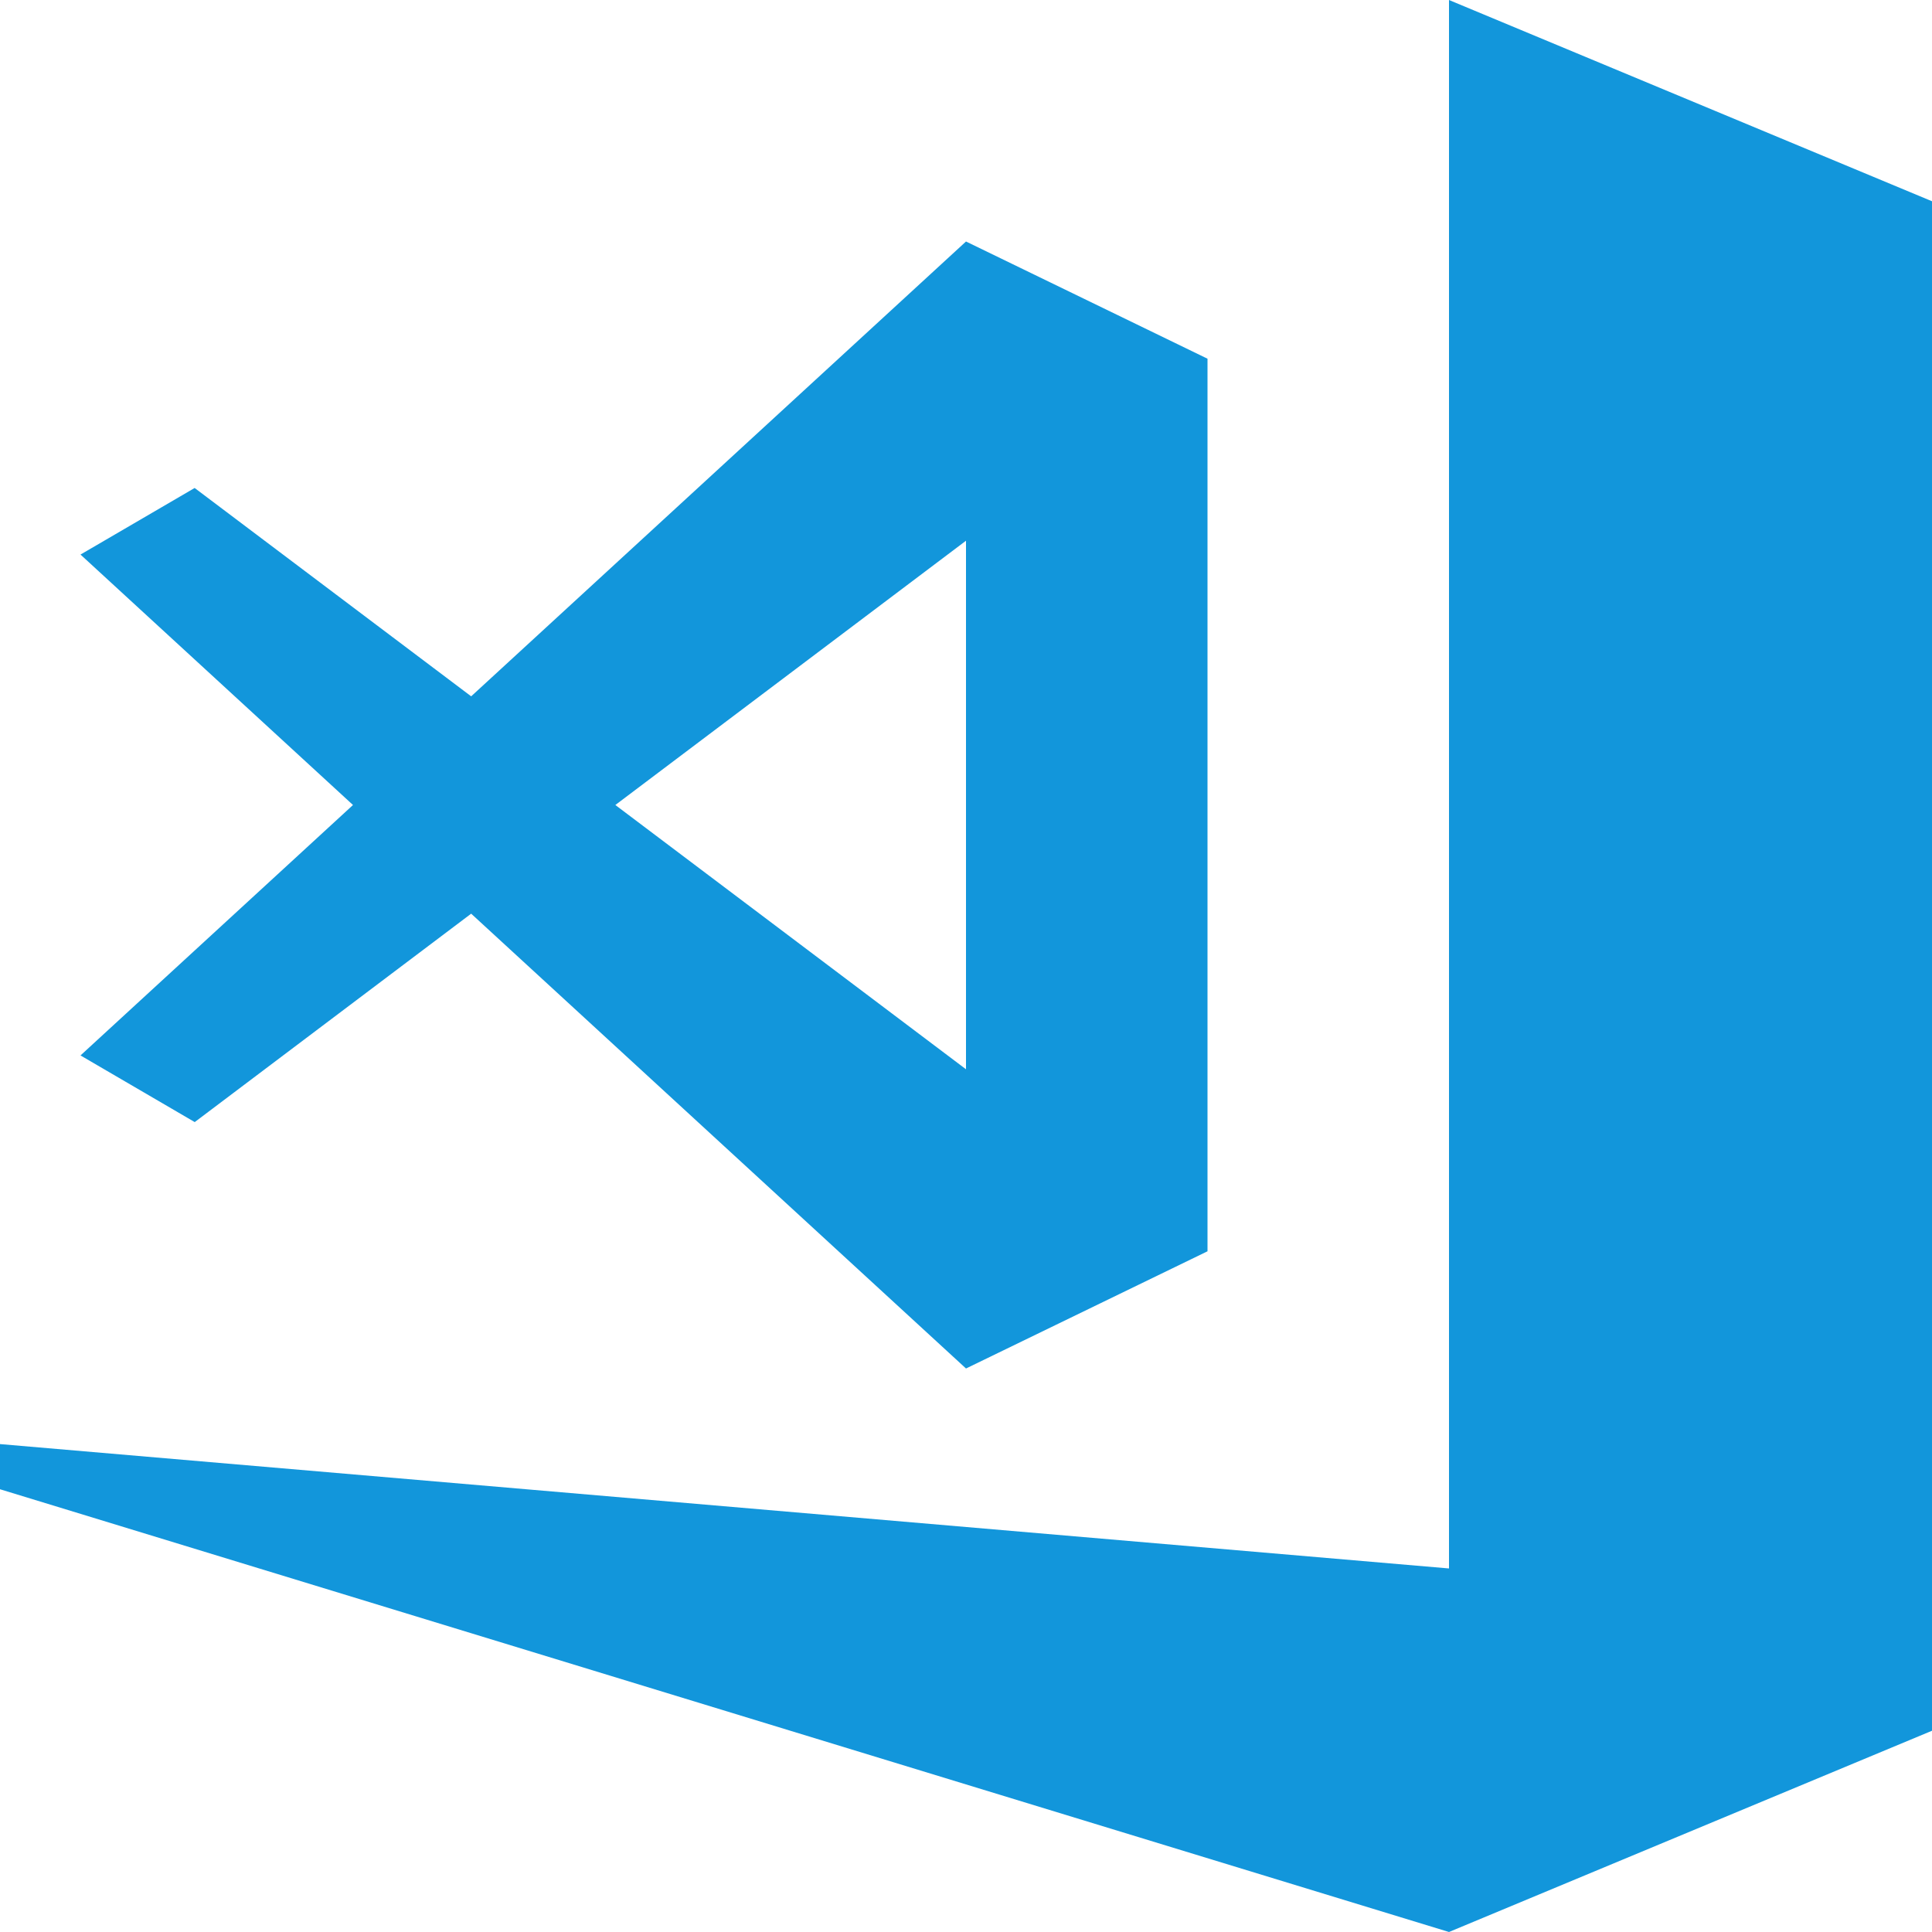
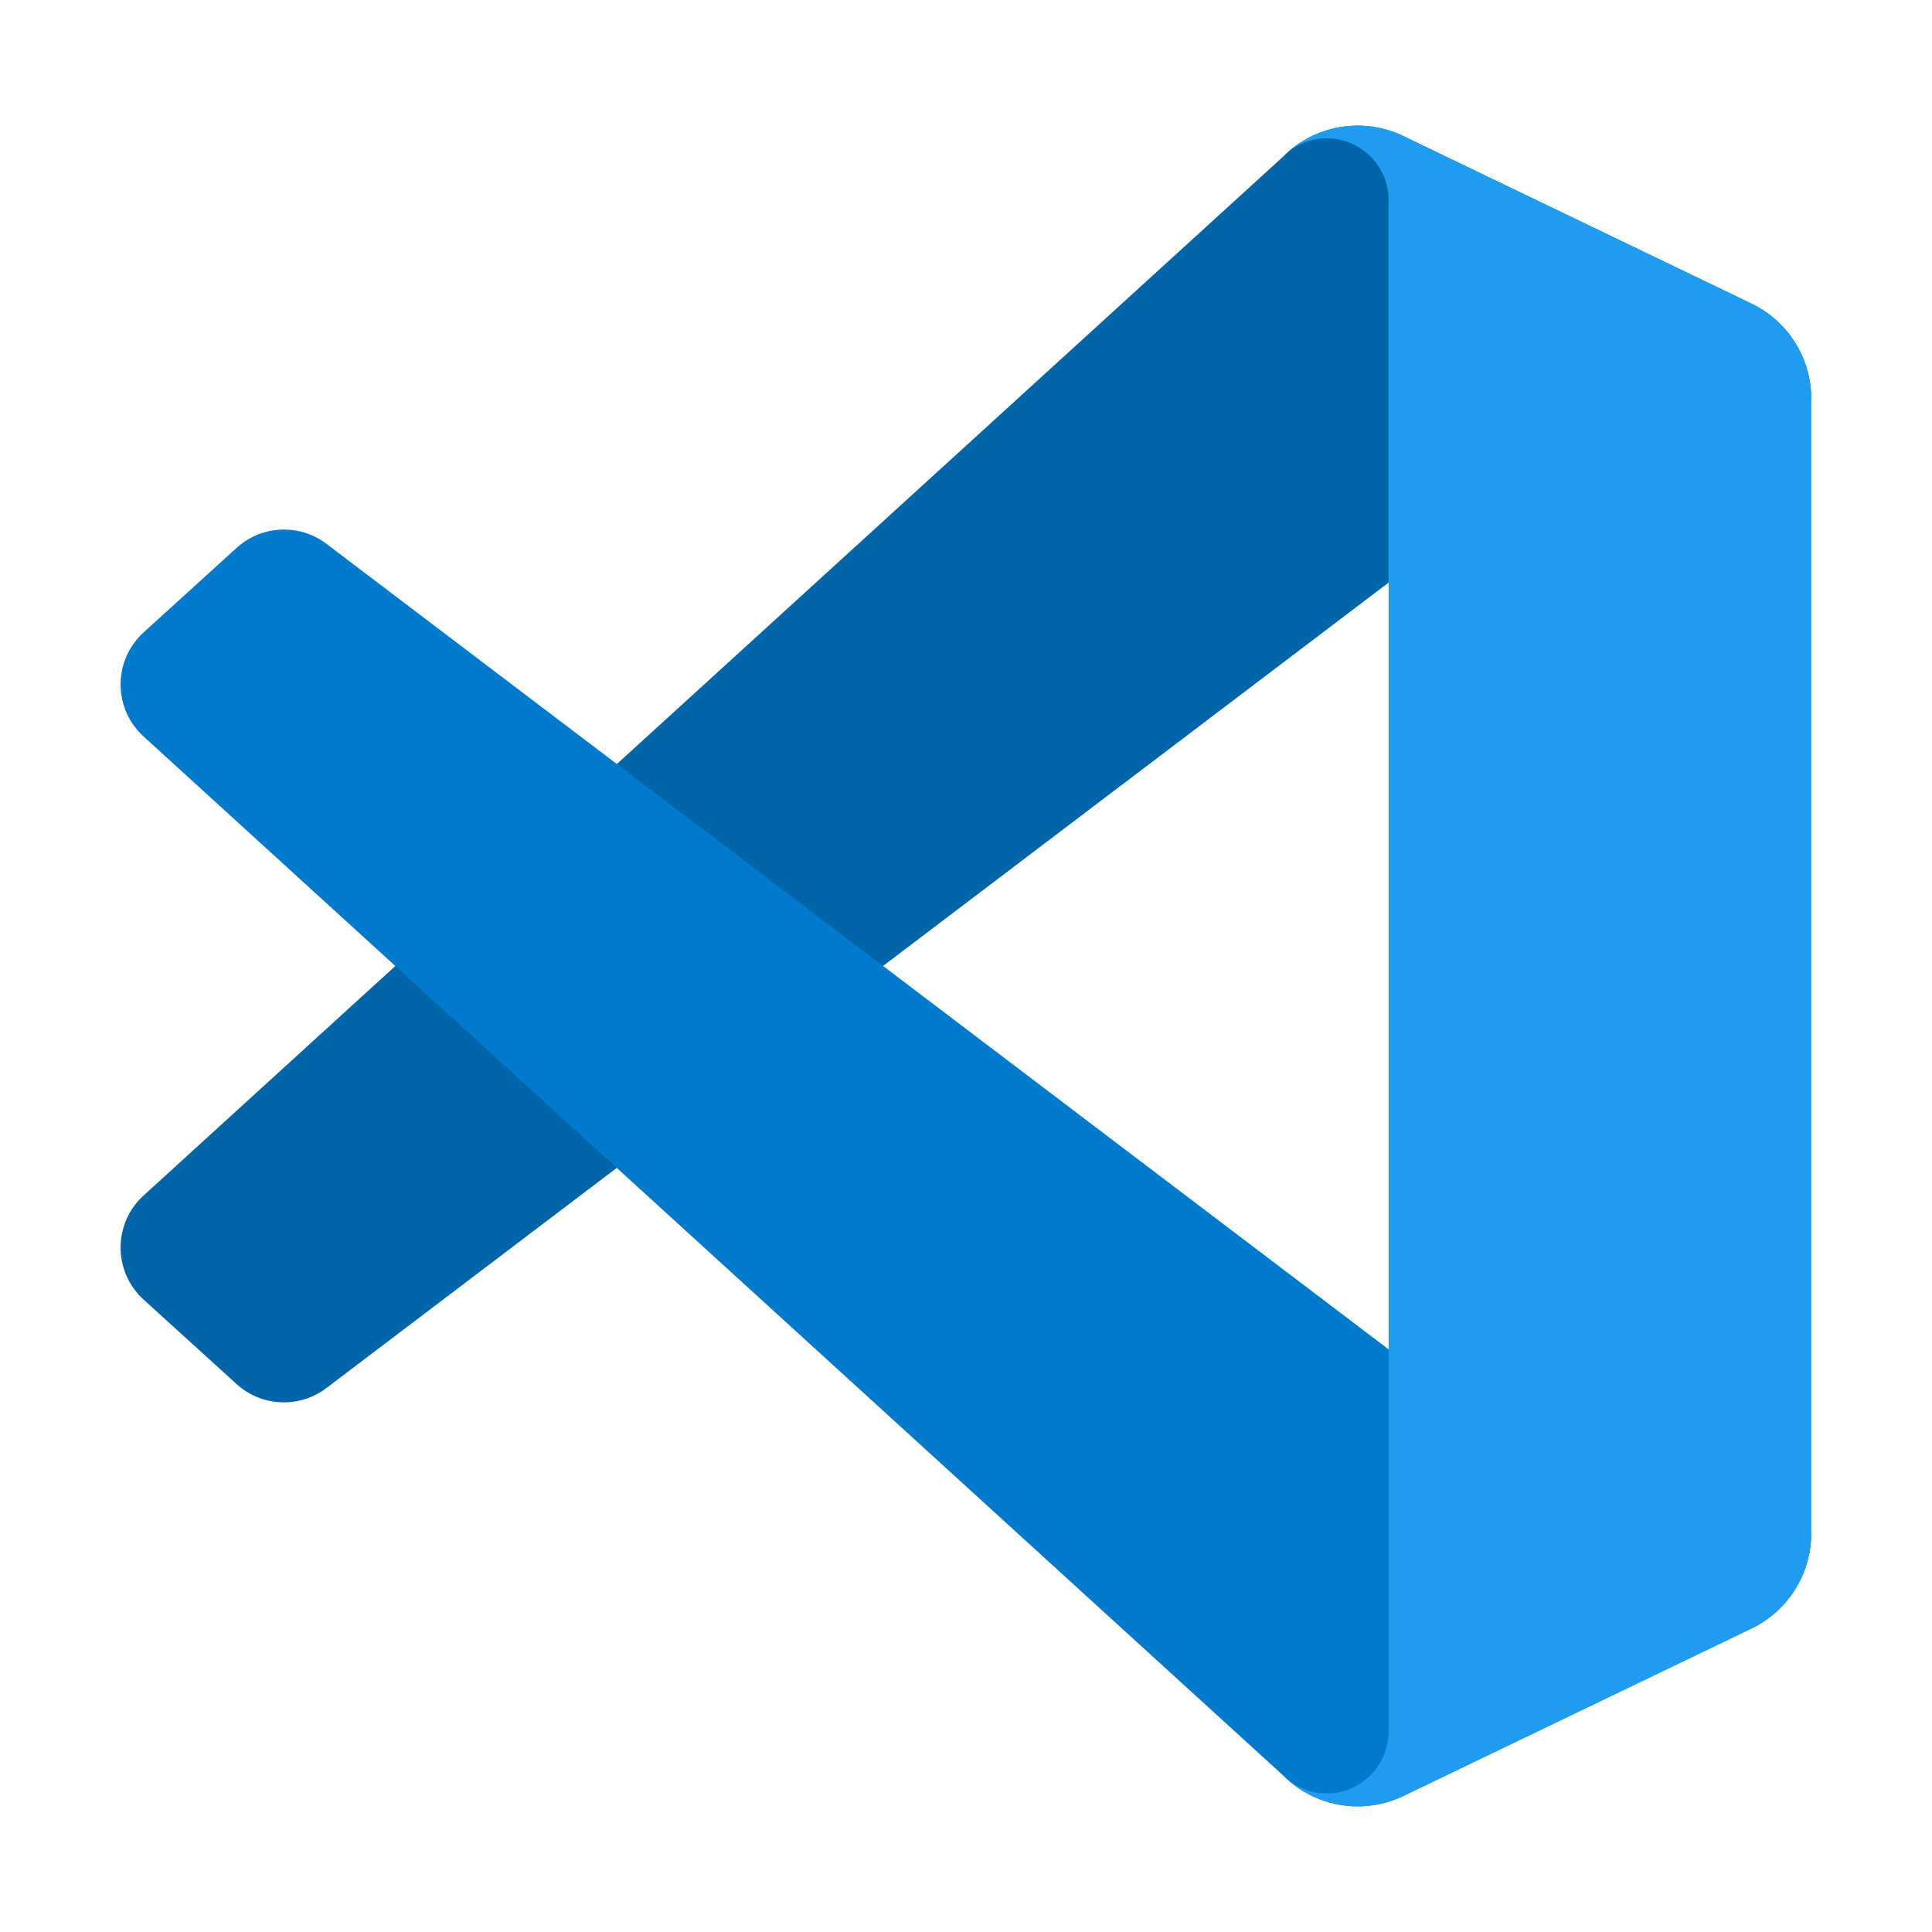
<svg xmlns="http://www.w3.org/2000/svg" viewBox="0 0 1024 1024" width="200" height="200">
-   <path d="M1024 106.667v810.666L768 1024 0 789.333v-23.936l768 65.92V0zM42.667 559.403l144.426-132.736L42.667 293.93l60.501-35.286 146.56 110.422L512 128l128 62.123V663.21l-128 62.122-262.272-241.066L103.211 594.73zm283.477-132.736L512 566.74V286.592z" fill="#1296db" />
+   <path d="M928.32 160.96 743.808 72.128a55.744 55.744 0 0 0-63.648 10.816L76.16 633.6a37.312 37.312 0 0 0-2.56 52.704c.8.864 1.6 1.696 2.464 2.464l49.312 44.8a37.28 37.28 0 0 0 47.648 2.112L900.544 184A37.056 37.056 0 0 1 960 213.504v-2.144a55.936 55.936 0 0 0-31.68-50.4z" fill="#0065A9" />
+   <path d="m928.32 863.04-184.512 88.864a55.84 55.84 0 0 1-63.648-10.816L76.16 390.4a37.312 37.312 0 0 1-2.56-52.704c.8-.864 1.6-1.696 2.464-2.464l49.312-44.8a37.28 37.28 0 0 1 47.744-2.112L900.544 840A37.056 37.056 0 0 0 960 810.496v2.304a55.968 55.968 0 0 1-31.68 50.24z" fill="#007ACC" />
+   <path d="M743.808 951.904a55.84 55.84 0 0 1-63.648-10.816 32.8 32.8 0 0 0 55.84-23.2V106.112a32.768 32.768 0 0 0-55.968-23.168 55.808 55.808 0 0 1 63.648-10.848L928.16 160.8A55.936 55.936 0 0 1 960 211.2v601.6a55.936 55.936 0 0 1-31.712 50.432z" fill="#1F9CF0" />
</svg>
